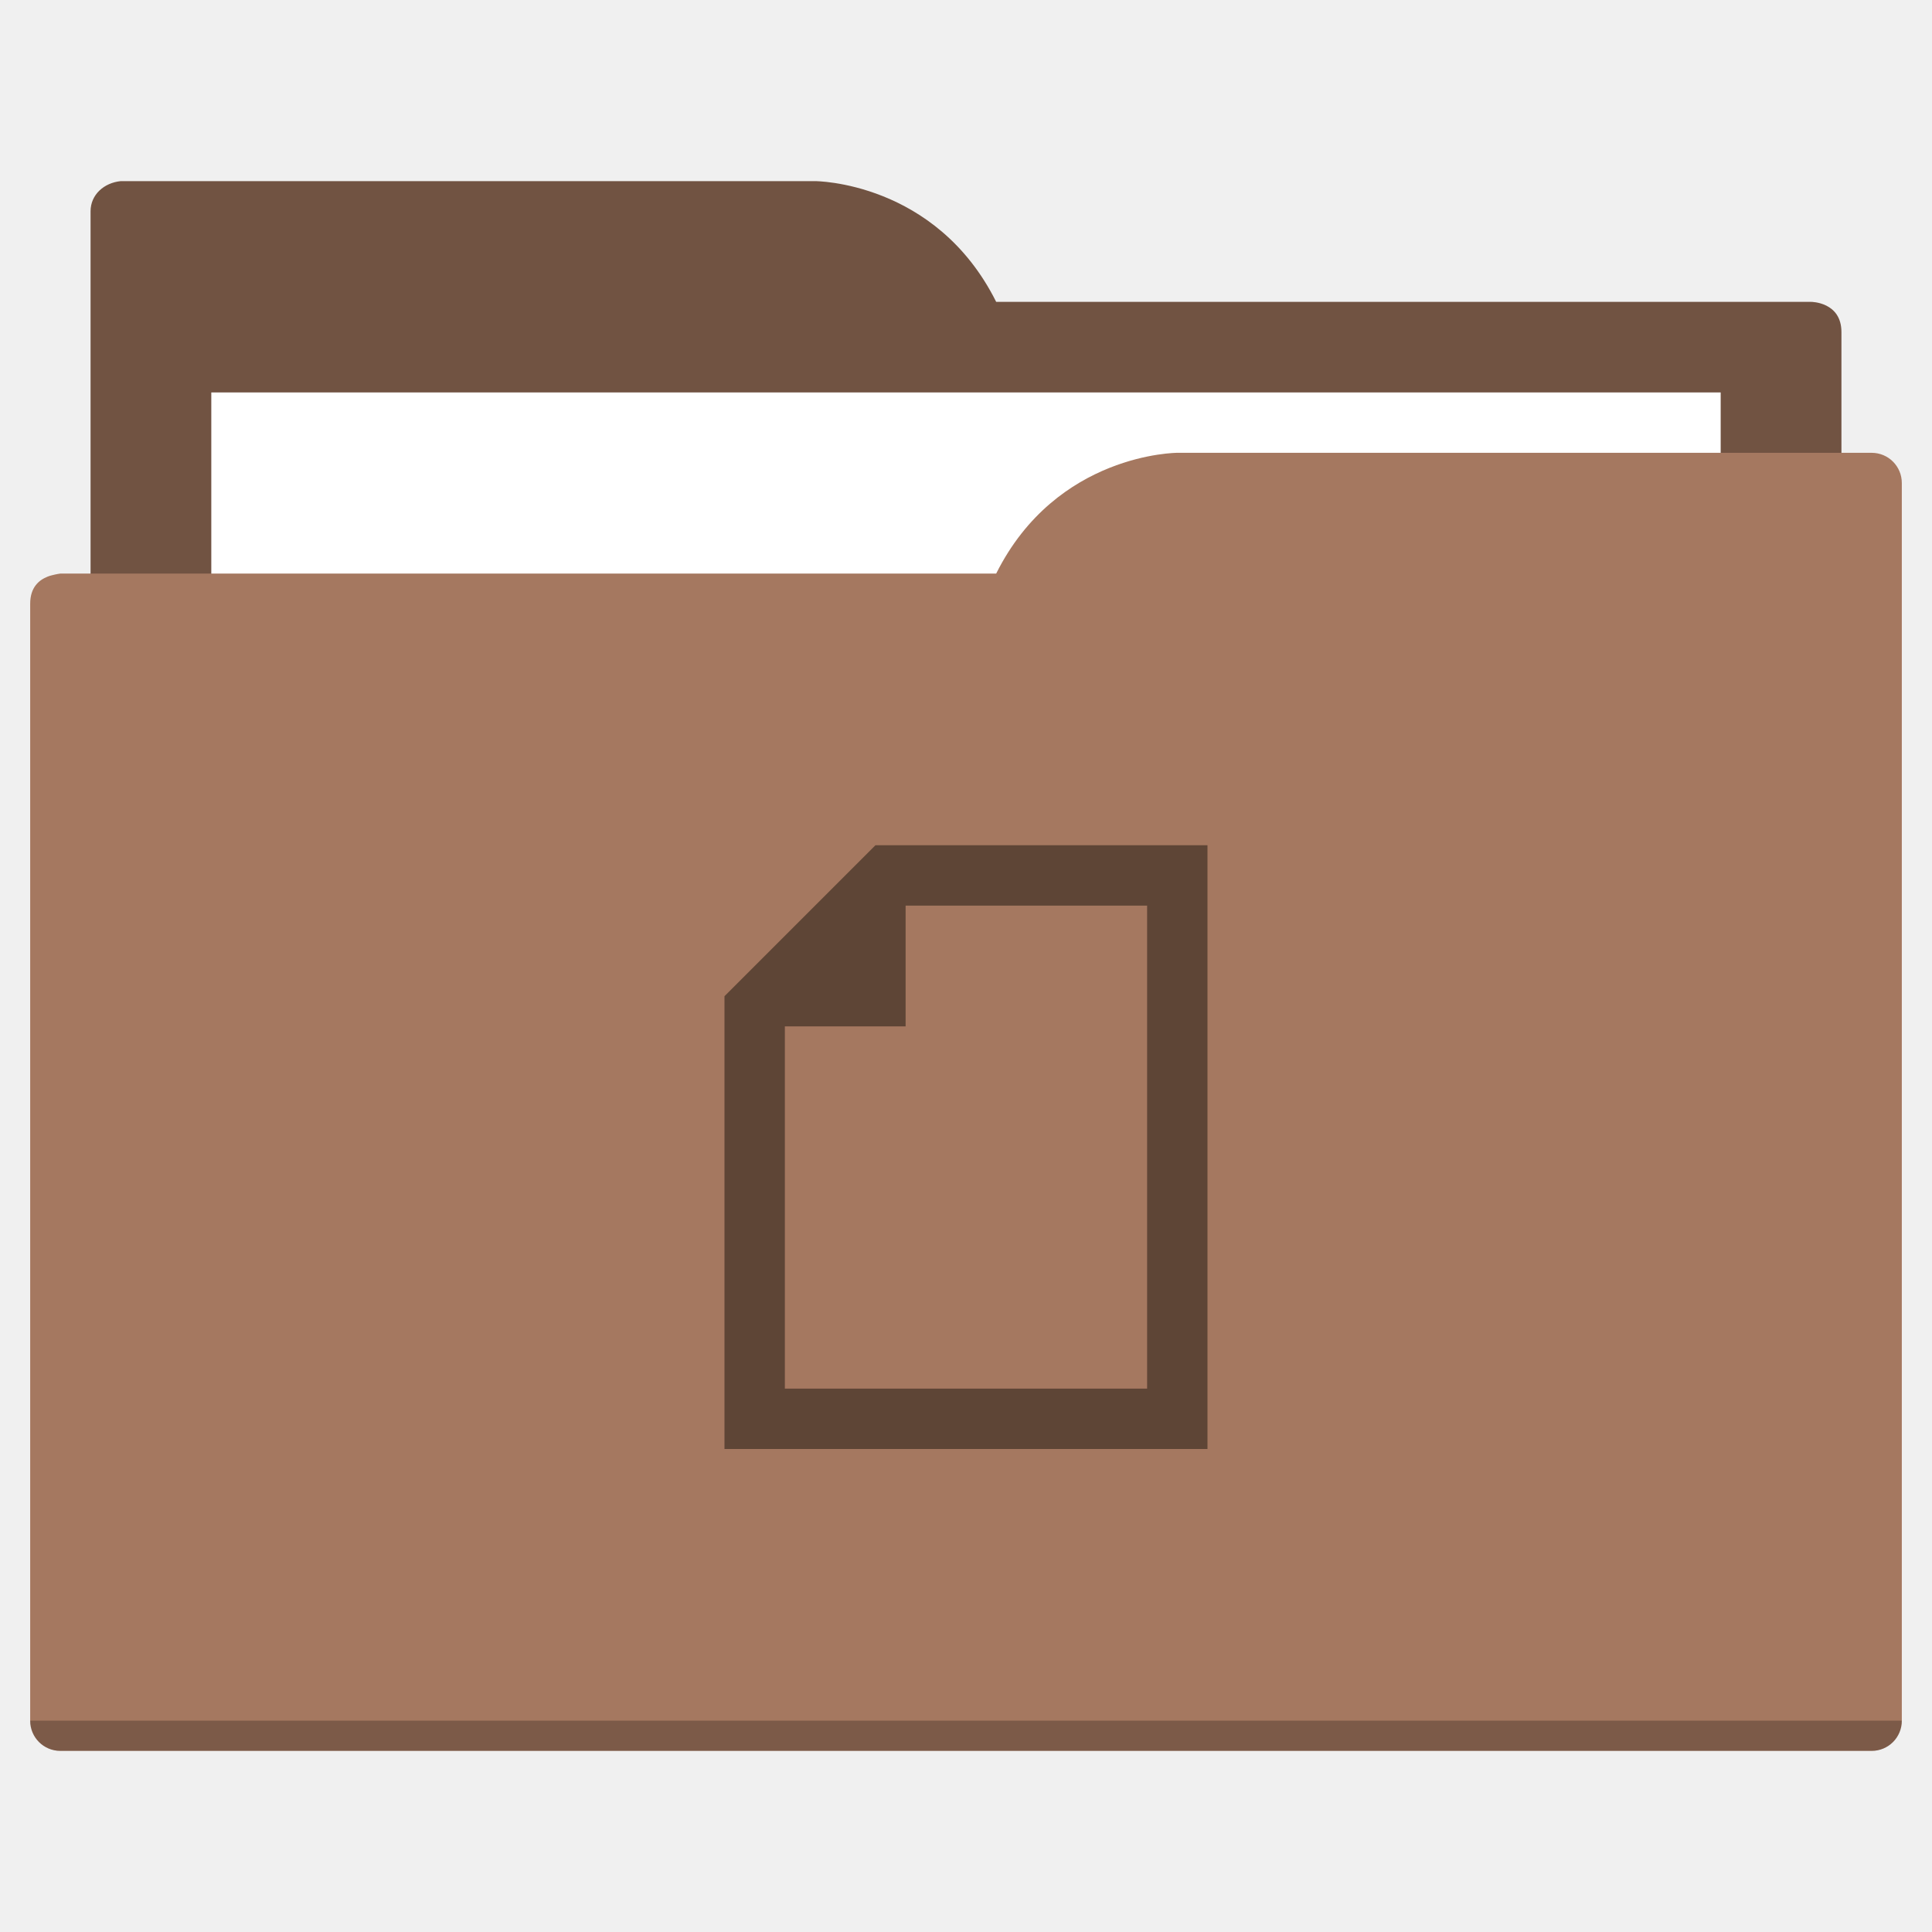
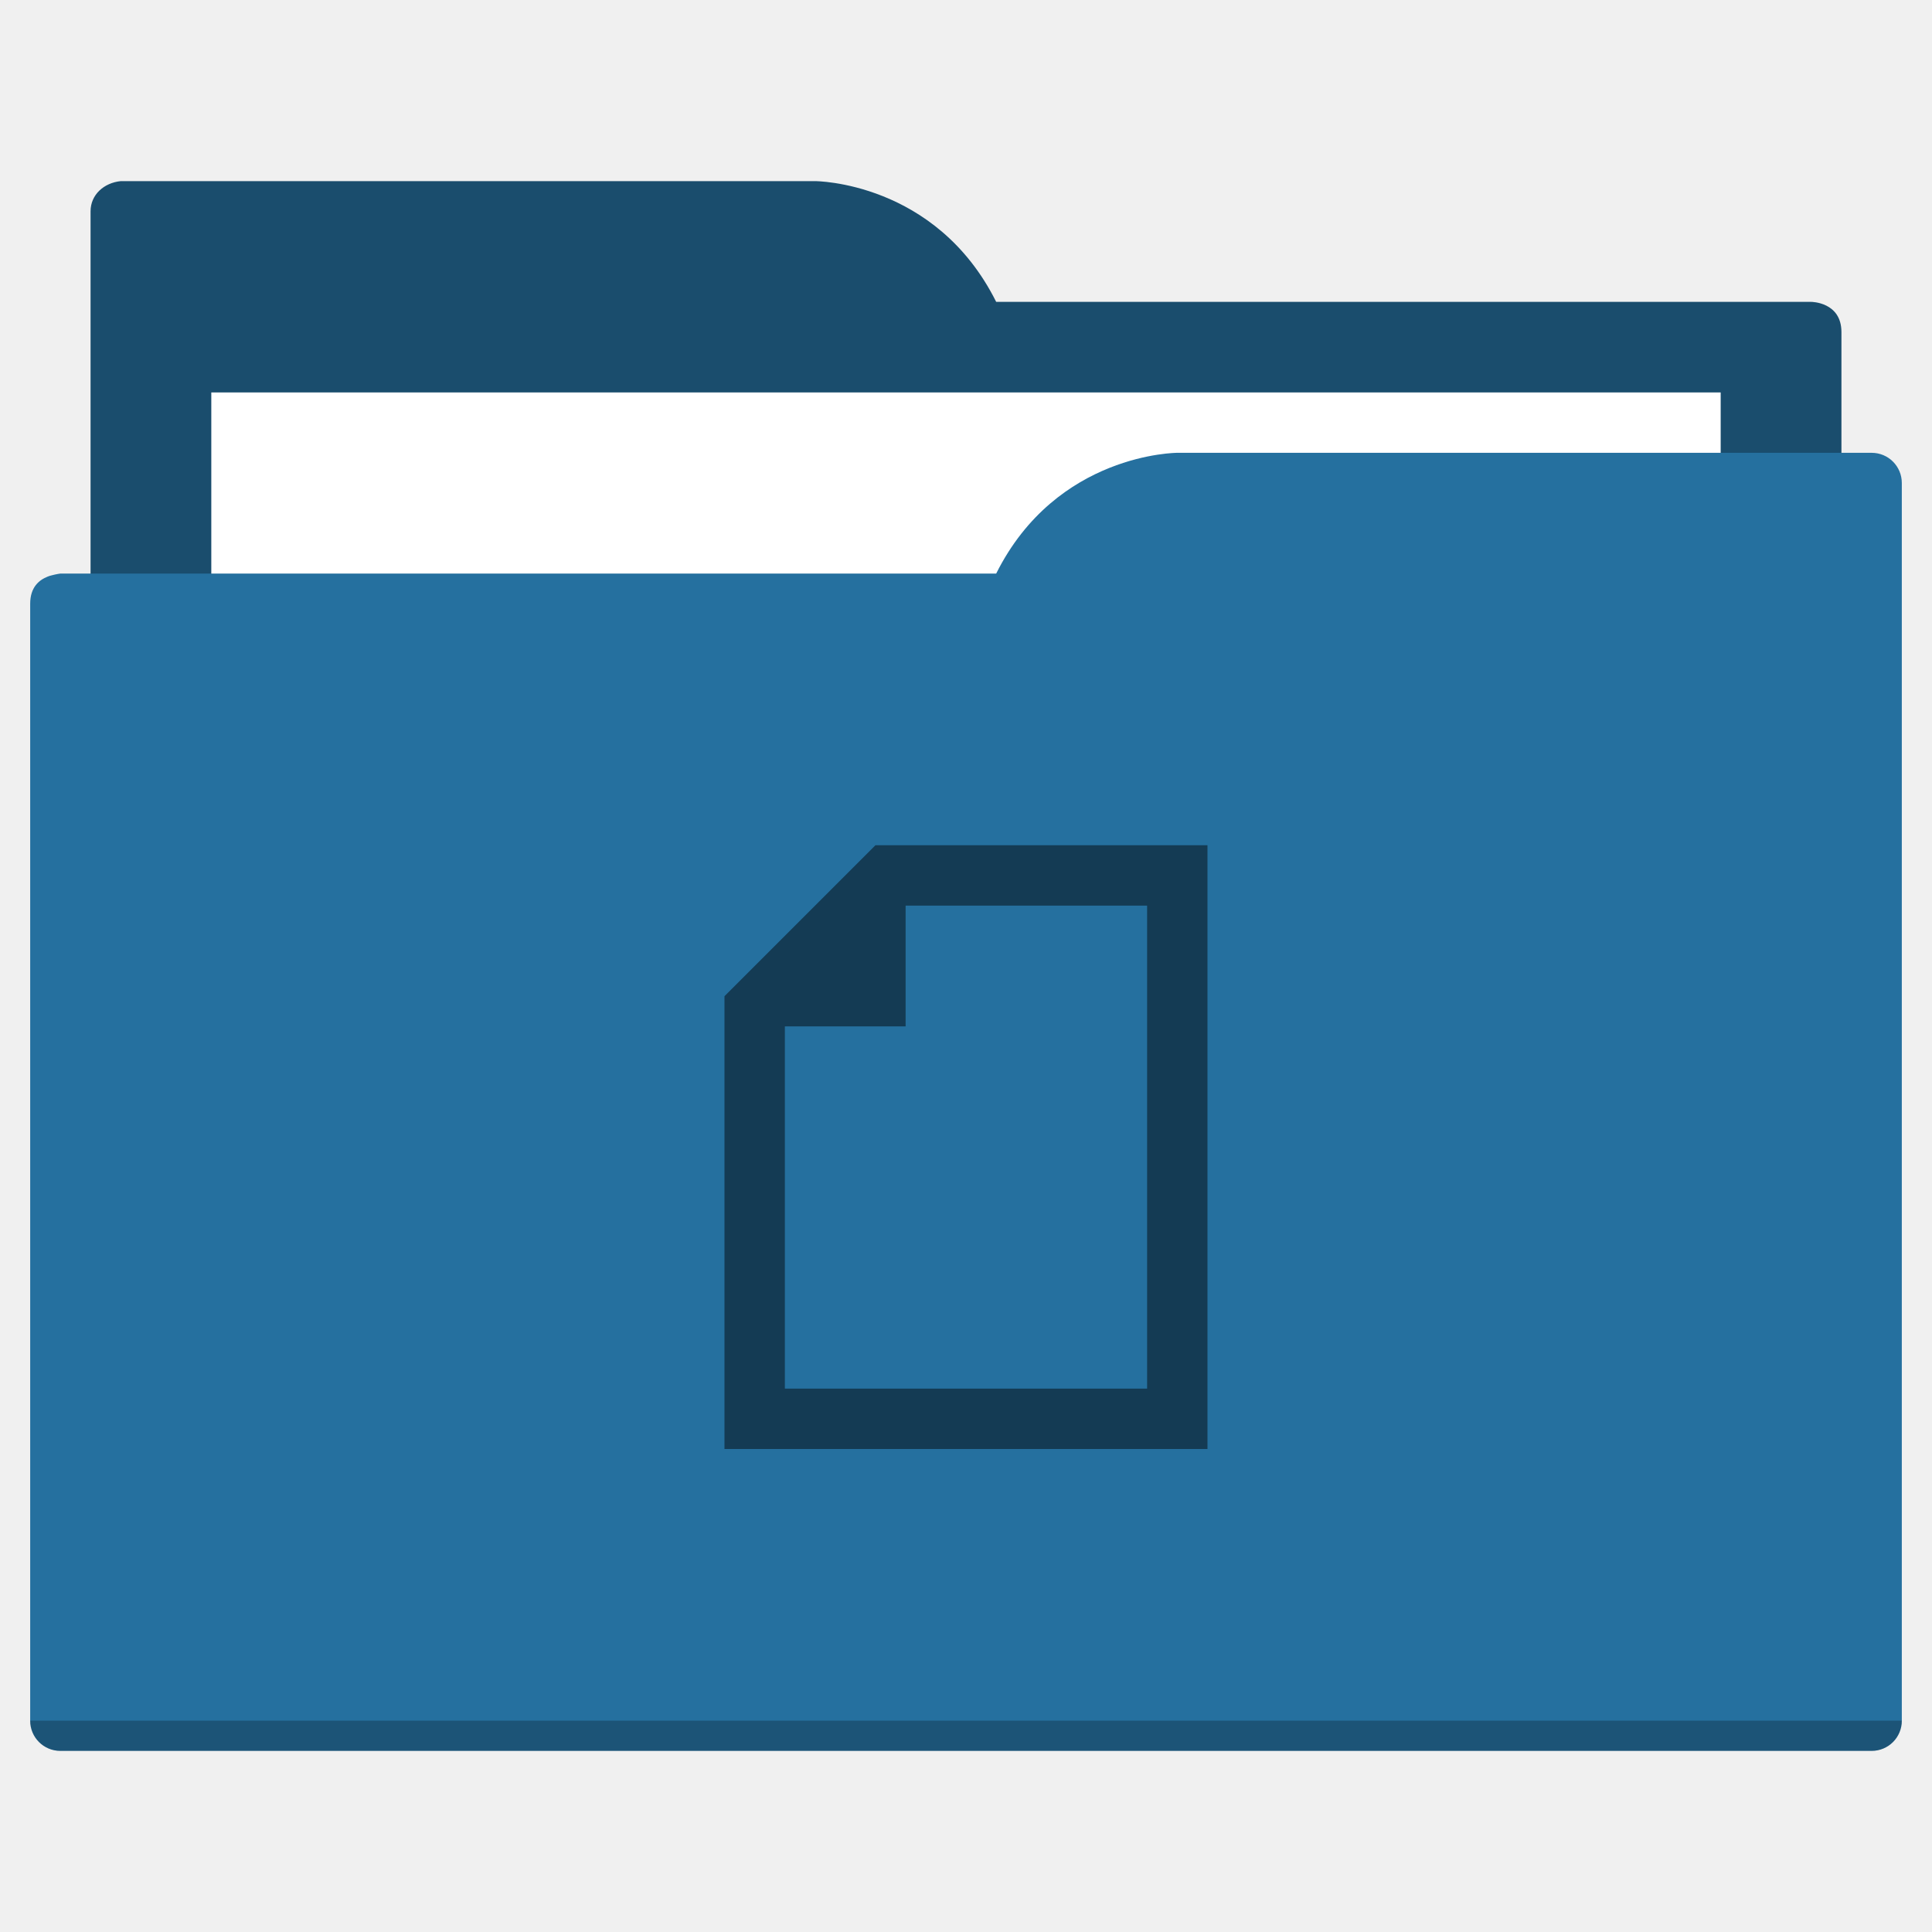
<svg xmlns="http://www.w3.org/2000/svg" width="64" height="64" id="svg5453" version="1.1" viewBox="0 0 64 64">
  <defs id="defs5455">
    </defs>
  <g id="layer1" transform="translate(-384.5714,-483.798)">
-     <path style="fill:#715342;fill-opacity:1;fill-rule:evenodd;stroke:none;stroke-width:1px;stroke-linecap:butt;stroke-linejoin:miter;stroke-opacity:1" d="M 4 6 C 3.449 6.055 3 6.446 3 7 L 3 9 L 3 49 L 61 49 L 61 14 L 61 13 L 61 11 C 61 10 60 10 60 10 L 58 10 L 37 10 L 33 10 C 31 6 27 6 27 6 L 5 6 L 4 6 z " transform="translate(384.5714,483.798)" id="folderTab" />
+     <path style="fill:#1a4d6d;fill-opacity:1;fill-rule:evenodd;stroke:none;stroke-width:1px;stroke-linecap:butt;stroke-linejoin:miter;stroke-opacity:1" d="M 4 6 C 3.449 6.055 3 6.446 3 7 L 3 9 L 3 49 L 61 49 L 61 14 L 61 13 L 61 11 C 61 10 60 10 60 10 L 58 10 L 37 10 L 33 10 C 31 6 27 6 27 6 L 5 6 L 4 6 z " transform="translate(384.5714,483.798)" id="folderTab" />
    <path style="color:#000000;text-decoration:none;text-decoration-line:none;text-decoration-style:solid;text-decoration-color:#000000;white-space:normal;clip-rule:nonzero;display:inline;overflow:visible;visibility:visible;opacity:1;isolation:auto;mix-blend-mode:normal;color-interpolation:sRGB;color-interpolation-filters:linearRGB;solid-color:#000000;solid-opacity:1;fill:#ffffff;fill-opacity:1;fill-rule:nonzero;stroke:none;stroke-width:1;stroke-linecap:butt;stroke-linejoin:miter;stroke-miterlimit:4;stroke-dasharray:none;stroke-dashoffset:0;stroke-opacity:1;color-rendering:auto;image-rendering:auto;shape-rendering:auto;text-rendering:auto;enable-background:accumulate" d="m 391.571,496.798 50,0 0,32 -50,0 z" id="folderPaper" />
-     <path style="fill:#a57860;fill-opacity:1;fill-rule:evenodd;stroke:none;stroke-width:1px;stroke-linecap:butt;stroke-linejoin:miter;stroke-opacity:1" d="M 39 15 C 39 15 35 15 33 19 L 29 19 L 4 19 L 2 19 C 2 19 1.868 19.017 1.711 19.059 C 1.665 19.073 1.619 19.081 1.576 19.102 C 1.302 19.211 1 19.445 1 20 L 1 22 L 1 23 L 1 57 C 1 57.554 1.446 58 2 58 L 62 58 C 62.554 58 63 57.554 63 57 L 63 18 L 63 16 C 63 15.446 62.554 15 62 15 L 61 15 L 39 15 z " transform="translate(384.5714,483.798)" id="folderFront" />
+     <path style="fill:#25709f;fill-opacity:1;fill-rule:evenodd;stroke:none;stroke-width:1px;stroke-linecap:butt;stroke-linejoin:miter;stroke-opacity:1" d="M 39 15 C 39 15 35 15 33 19 L 29 19 L 4 19 L 2 19 C 2 19 1.868 19.017 1.711 19.059 C 1.665 19.073 1.619 19.081 1.576 19.102 C 1.302 19.211 1 19.445 1 20 L 1 22 L 1 23 L 1 57 C 1 57.554 1.446 58 2 58 L 62 58 C 62.554 58 63 57.554 63 57 L 63 18 L 63 16 C 63 15.446 62.554 15 62 15 L 61 15 L 39 15 z " transform="translate(384.5714,483.798)" id="folderFront" />
    <path style="opacity:0.25;fill:#000000;fill-opacity:1;stroke:none" d="m 385.571,540.798 c 0,0.554 0.446,1 1,1 l 60,0 c 0.554,0 1,-0.446 1,-1 z" id="folderShadow" />
-     <path style="color:#000000;clip-rule:nonzero;display:inline;overflow:visible;visibility:visible;opacity:1;isolation:auto;mix-blend-mode:normal;color-interpolation:sRGB;color-interpolation-filters:linearRGB;solid-color:#000000;solid-opacity:1;fill:#5e4536;fill-opacity:1;fill-rule:nonzero;stroke:none;stroke-width:1;stroke-linecap:butt;stroke-linejoin:miter;stroke-miterlimit:4;stroke-dasharray:none;stroke-dashoffset:0;stroke-opacity:1;color-rendering:auto;image-rendering:auto;shape-rendering:auto;text-rendering:auto;enable-background:accumulate" d="m 424.571,531.798 0,-20 -8,0 -2,0 -1,0 -5,5 0,1 0,2 0,12 16,0 z m -2,-2 -12,0 0,-10 0,-2 4,0 0,-4 2,0 6,0 0,16 z" id="folderGlyph" />
-     <rect style="color:#000000;clip-rule:nonzero;display:inline;overflow:visible;visibility:visible;opacity:1;isolation:auto;mix-blend-mode:normal;color-interpolation:sRGB;color-interpolation-filters:linearRGB;solid-color:#000000;solid-opacity:1;fill:#715342;fill-opacity:1;fill-rule:nonzero;stroke:none;stroke-width:1;stroke-linecap:butt;stroke-linejoin:miter;stroke-miterlimit:4;stroke-dasharray:none;stroke-dashoffset:0;stroke-opacity:1;color-rendering:auto;image-rendering:auto;shape-rendering:auto;text-rendering:auto;enable-background:accumulate" id="rect4157" width="5" height="5" x="377.571" y="483.798" />
-     <rect style="color:#000000;clip-rule:nonzero;display:inline;overflow:visible;visibility:visible;opacity:1;isolation:auto;mix-blend-mode:normal;color-interpolation:sRGB;color-interpolation-filters:linearRGB;solid-color:#000000;solid-opacity:1;fill:#a57860;fill-opacity:1;fill-rule:nonzero;stroke:none;stroke-width:1;stroke-linecap:butt;stroke-linejoin:miter;stroke-miterlimit:4;stroke-dasharray:none;stroke-dashoffset:0;stroke-opacity:1;color-rendering:auto;image-rendering:auto;shape-rendering:auto;text-rendering:auto;enable-background:accumulate" id="rect4157-5" width="5" height="5" x="377.571" y="491.798" />
-     <rect style="color:#000000;clip-rule:nonzero;display:inline;overflow:visible;visibility:visible;opacity:1;isolation:auto;mix-blend-mode:normal;color-interpolation:sRGB;color-interpolation-filters:linearRGB;solid-color:#000000;solid-opacity:1;fill:#5e4536;fill-opacity:1;fill-rule:nonzero;stroke:none;stroke-width:1;stroke-linecap:butt;stroke-linejoin:miter;stroke-miterlimit:4;stroke-dasharray:none;stroke-dashoffset:0;stroke-opacity:1;color-rendering:auto;image-rendering:auto;shape-rendering:auto;text-rendering:auto;enable-background:accumulate" id="rect4157-8" width="5" height="5" x="377.571" y="499.798" />
+     <path style="color:#000000;clip-rule:nonzero;display:inline;overflow:visible;visibility:visible;opacity:1;isolation:auto;mix-blend-mode:normal;color-interpolation:sRGB;color-interpolation-filters:linearRGB;solid-color:#000000;solid-opacity:1;fill:#143b54;fill-opacity:1;fill-rule:nonzero;stroke:none;stroke-width:1;stroke-linecap:butt;stroke-linejoin:miter;stroke-miterlimit:4;stroke-dasharray:none;stroke-dashoffset:0;stroke-opacity:1;color-rendering:auto;image-rendering:auto;shape-rendering:auto;text-rendering:auto;enable-background:accumulate" d="m 424.571,531.798 0,-20 -8,0 -2,0 -1,0 -5,5 0,1 0,2 0,12 16,0 z m -2,-2 -12,0 0,-10 0,-2 4,0 0,-4 2,0 6,0 0,16 z" id="folderGlyph" />
+     <rect style="color:#000000;clip-rule:nonzero;display:inline;overflow:visible;visibility:visible;opacity:1;isolation:auto;mix-blend-mode:normal;color-interpolation:sRGB;color-interpolation-filters:linearRGB;solid-color:#000000;solid-opacity:1;fill:#1a4d6d;fill-opacity:1;fill-rule:nonzero;stroke:none;stroke-width:1;stroke-linecap:butt;stroke-linejoin:miter;stroke-miterlimit:4;stroke-dasharray:none;stroke-dashoffset:0;stroke-opacity:1;color-rendering:auto;image-rendering:auto;shape-rendering:auto;text-rendering:auto;enable-background:accumulate" id="rect4157" width="5" height="5" x="377.571" y="483.798" />
+     <rect style="color:#000000;clip-rule:nonzero;display:inline;overflow:visible;visibility:visible;opacity:1;isolation:auto;mix-blend-mode:normal;color-interpolation:sRGB;color-interpolation-filters:linearRGB;solid-color:#000000;solid-opacity:1;fill:#25709f;fill-opacity:1;fill-rule:nonzero;stroke:none;stroke-width:1;stroke-linecap:butt;stroke-linejoin:miter;stroke-miterlimit:4;stroke-dasharray:none;stroke-dashoffset:0;stroke-opacity:1;color-rendering:auto;image-rendering:auto;shape-rendering:auto;text-rendering:auto;enable-background:accumulate" id="rect4157-5" width="5" height="5" x="377.571" y="491.798" />
+     <rect style="color:#000000;clip-rule:nonzero;display:inline;overflow:visible;visibility:visible;opacity:1;isolation:auto;mix-blend-mode:normal;color-interpolation:sRGB;color-interpolation-filters:linearRGB;solid-color:#000000;solid-opacity:1;fill:#143b54;fill-opacity:1;fill-rule:nonzero;stroke:none;stroke-width:1;stroke-linecap:butt;stroke-linejoin:miter;stroke-miterlimit:4;stroke-dasharray:none;stroke-dashoffset:0;stroke-opacity:1;color-rendering:auto;image-rendering:auto;shape-rendering:auto;text-rendering:auto;enable-background:accumulate" id="rect4157-8" width="5" height="5" x="377.571" y="499.798" />
  </g>
</svg>
